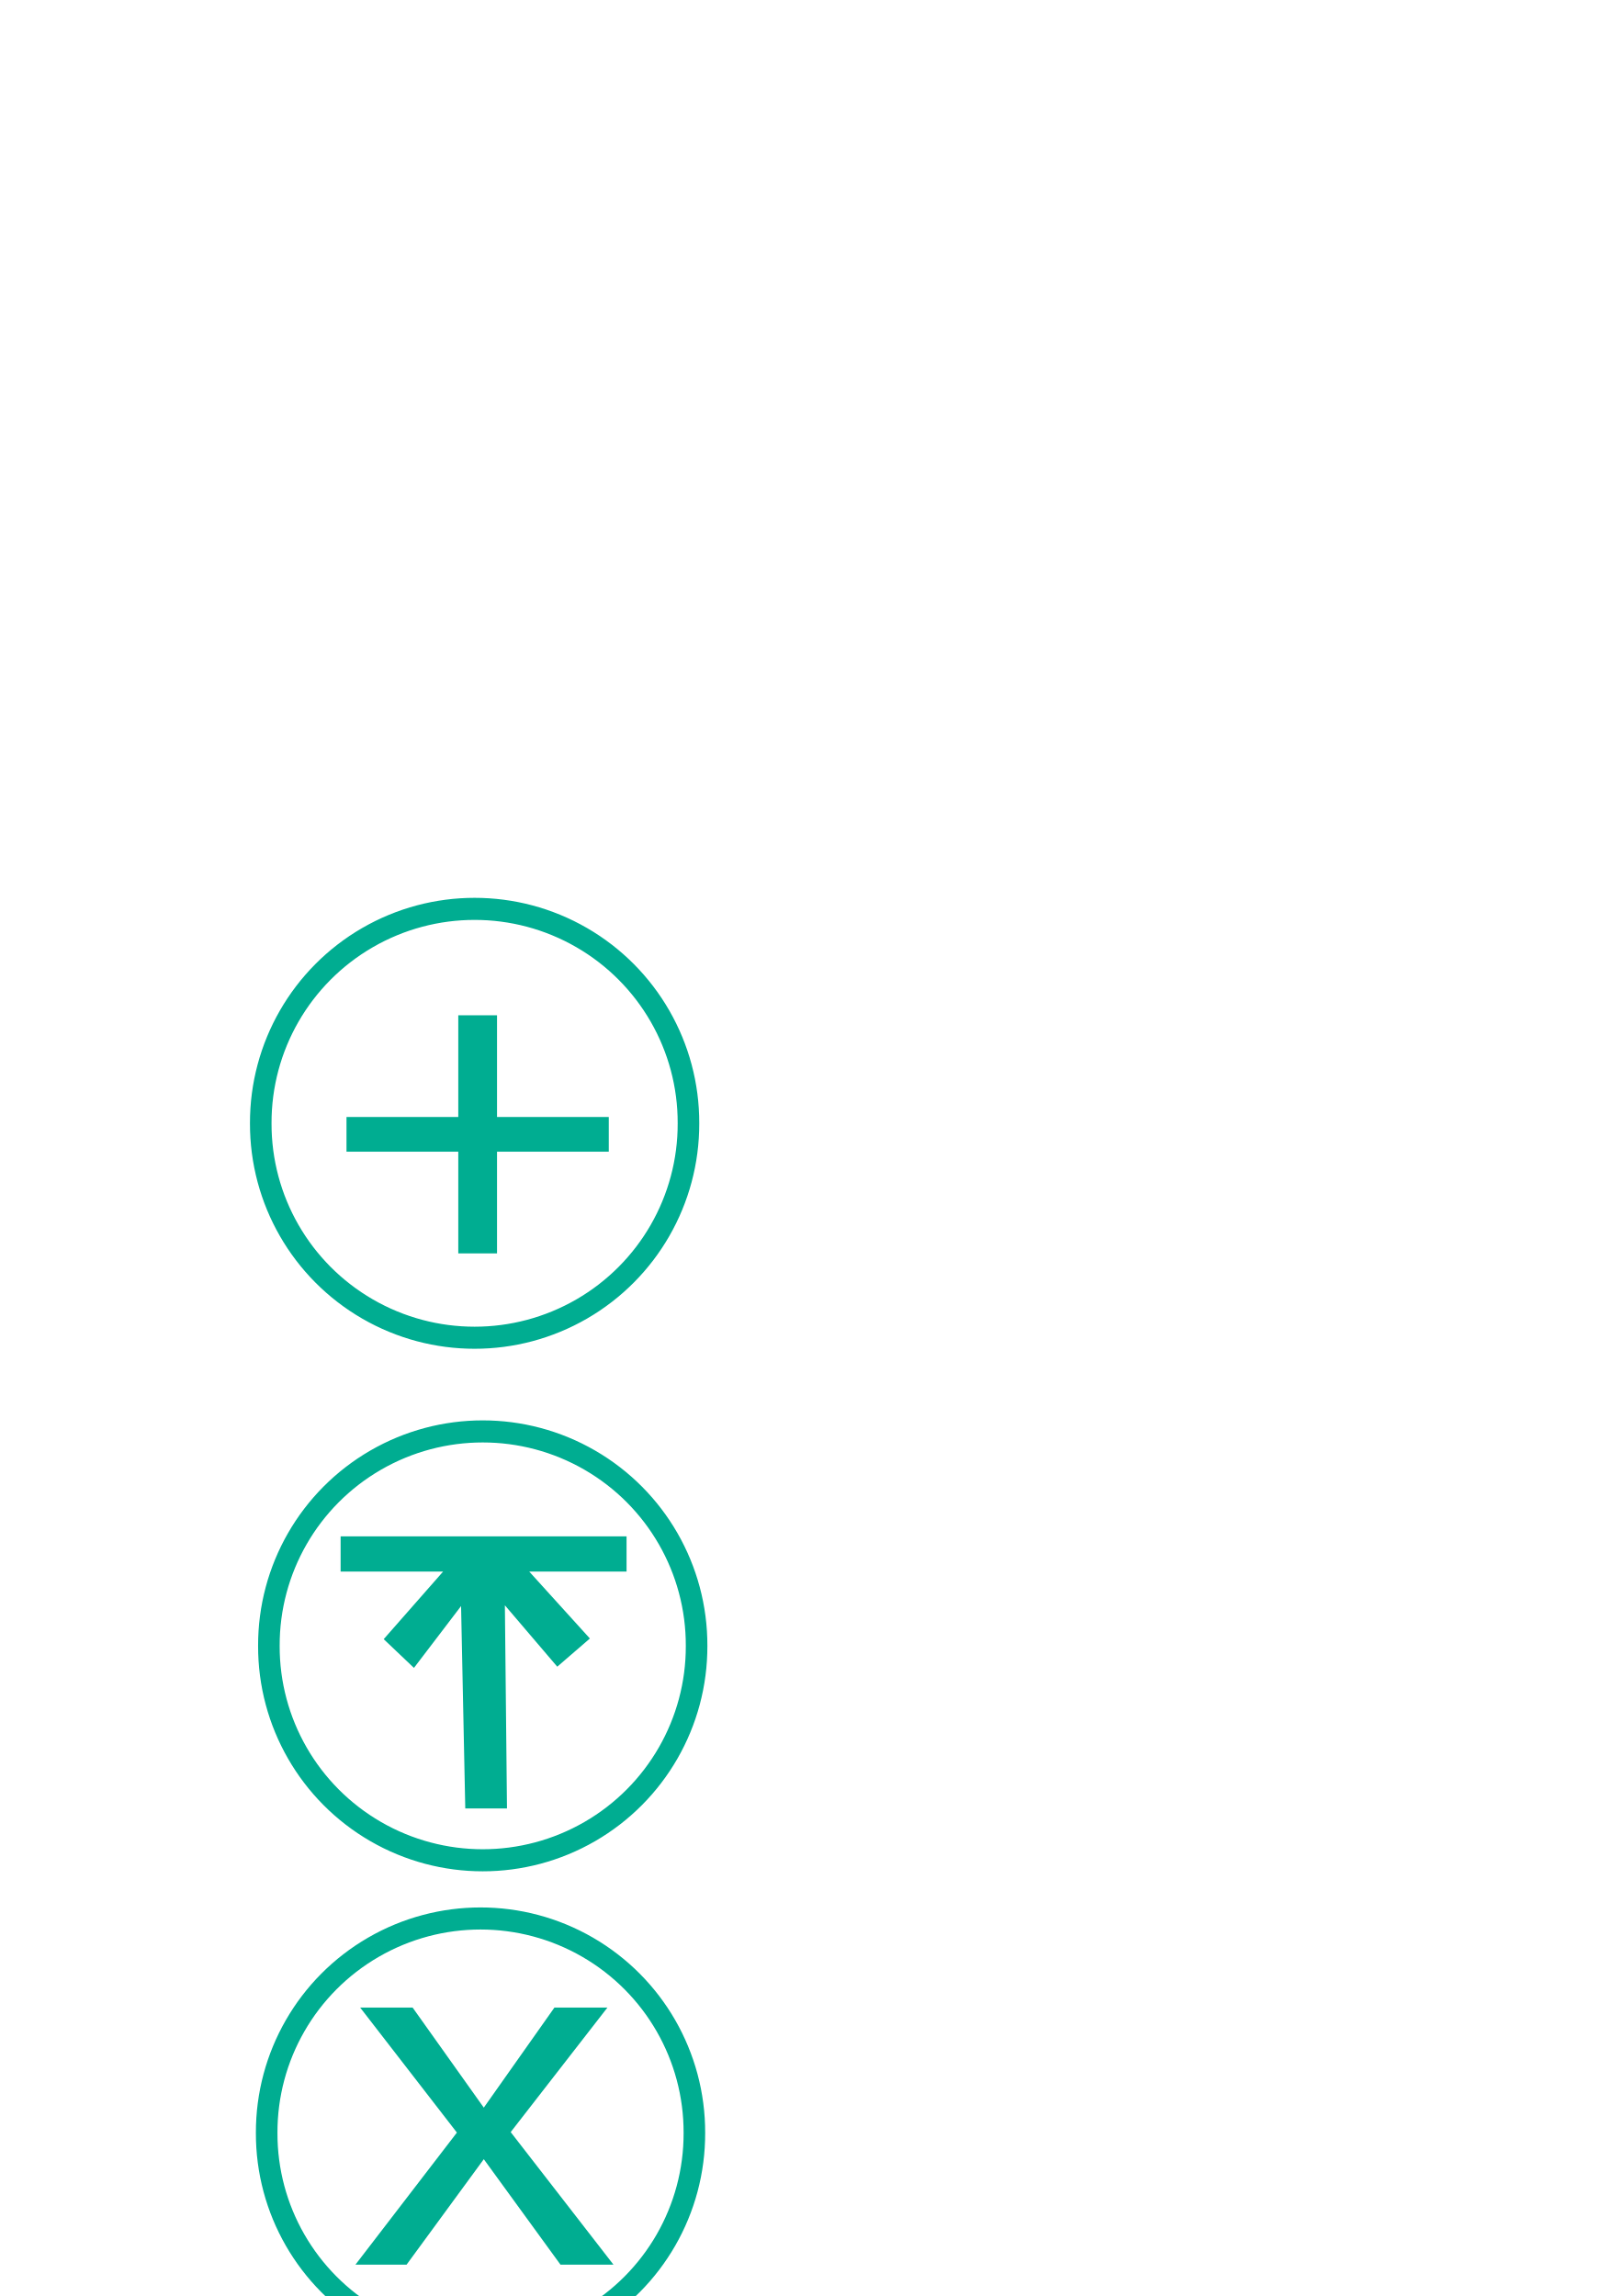
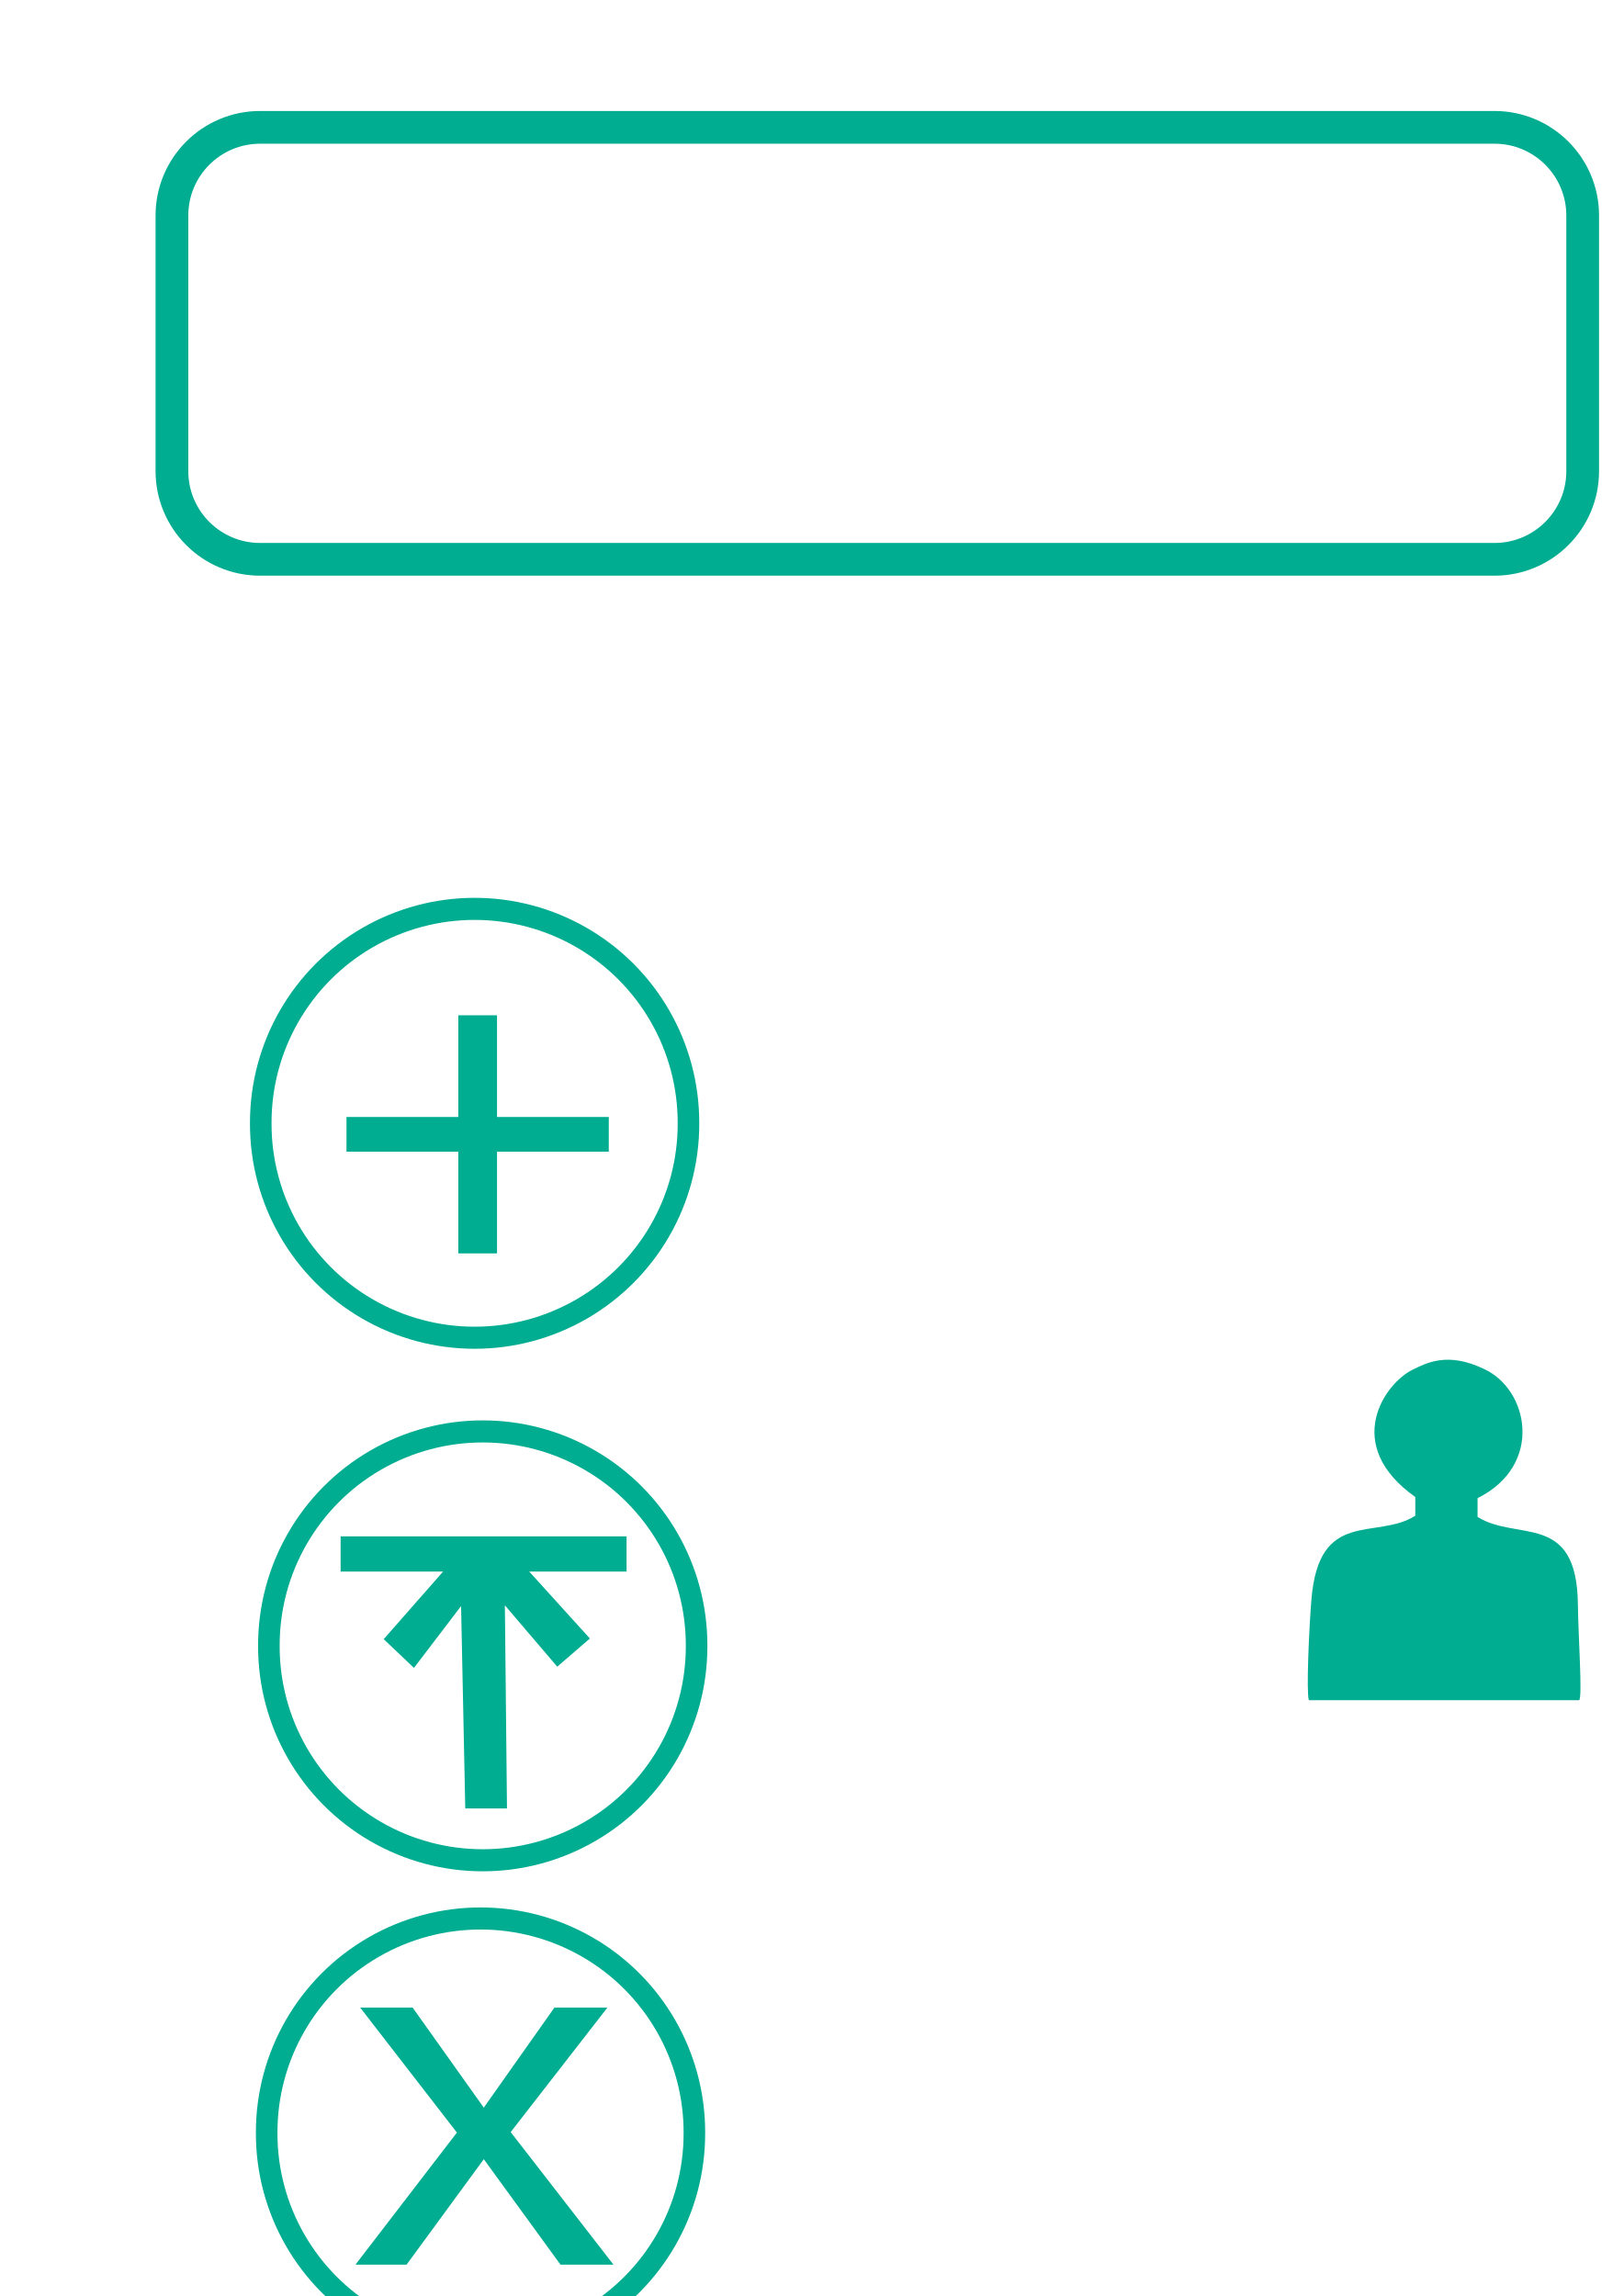
<svg xmlns="http://www.w3.org/2000/svg" width="744.094" height="1052.362" id="svg2" version="1.1">
  <defs id="defs4" />
  <g id="layer1">
    <path style="fill:none;stroke:#00ad91;stroke-width:12.535;stroke-miterlimit:4;stroke-opacity:1;stroke-dasharray:none" id="path2985" d="m 368.571,490.934 a 124.286,121.429 0 1 1 -248.571,0 124.286,121.429 0 1 1 248.571,0 z" transform="matrix(0.7885505,0,0,0.8071046,24.86837,118.6274)" />
    <text xml:space="preserve" style="font-size:234.902px;font-style:normal;font-variant:normal;font-weight:normal;font-stretch:normal;line-height:125%;letter-spacing:0px;word-spacing:0px;fill:#00ad91;fill-opacity:1;stroke:none;font-family:Arial;-inkscape-font-specification:Arial" x="139.305" y="625.673" id="text3755" transform="scale(1.053168,0.9495163)">
      <tspan id="tspan3757" x="139.305" y="625.673">+</tspan>
    </text>
    <path style="fill:none;stroke:#00ad91;stroke-width:12.535;stroke-miterlimit:4;stroke-opacity:1;stroke-dasharray:none" id="path2985-1" d="m 368.571,490.934 a 124.286,121.429 0 1 1 -248.571,0 124.286,121.429 0 1 1 248.571,0 z" transform="matrix(0.7885505,0,0,0.8071046,28.59177,358.1324)" />
    <path style="fill:#00ad91;fill-opacity:1;stroke:#00ad91;stroke-opacity:1;stroke-width:5;stroke-miterlimit:4;stroke-dasharray:none" d="m 158.594,706.696 126.039,0 0,11.112 -47.752,0 29.876,32.978 -11.112,9.596 -26.845,-31.463 1.01,97.48 -14.142,0 -2.02,-97.48 -24.244,31.82 -10.102,-9.596 29.294,-33.335 -50.003,0 z" id="path3003" />
    <path style="fill:none;stroke:#00ad91;stroke-width:12.535;stroke-miterlimit:4;stroke-opacity:1;stroke-dasharray:none" id="path2985-1-7" d="m 368.571,490.934 a 124.286,121.429 0 1 1 -248.571,0 124.286,121.429 0 1 1 248.571,0 z" transform="matrix(0.7885505,0,0,0.8071046,27.58162,581.3761)" />
    <text xml:space="preserve" style="font-size:234.902px;font-style:normal;font-variant:normal;font-weight:normal;font-stretch:normal;line-height:125%;letter-spacing:0px;word-spacing:0px;fill:#00ad91;fill-opacity:1;stroke:none;font-family:Arial;-inkscape-font-specification:Arial" x="152.017" y="1093.193" id="text3755-4" transform="scale(1.053168,0.9495163)">
      <tspan id="tspan3757-0" x="152.017" y="1093.193">x</tspan>
    </text>
+     <path style="fill:#00ad91;stroke:none;stroke-width:1px;stroke-linecap:butt;stroke-linejoin:miter;stroke-opacity:1;fill-opacity:1" d="m 647.552,627.686 c -13.148,6.34 -32.669,34.634 1.032,58.45 l 0,8.593 c -18.019,11.392 -44.22,-3.702 -47.633,38.673 -1.064,13.209 -2.362,42.39 -1.138,45.879 57.188,0 66.696,-10e-6 123.884,-10e-6 1.545,-1.929 -0.413,-28.327 -0.603,-44.094 -0.511,-42.509 -27.955,-28.531 -45.975,-39.923 l 0,-8.593 c 30.4,-15.087 23.504,-49.913 2.808,-59.282 -16.405,-7.812 -25.941,-2.806 -32.375,0.296 z" id="path2990" />
+     <rect style="fill:none;fill-opacity:1;stroke:#00ad91;stroke-width:15;stroke-miterlimit:4;stroke-opacity:1;stroke-dasharray:none" id="rect2991" width="646.498" height="197.99" x="78.792" y="58.372" ry="40.406" />
  </g>
</svg>
